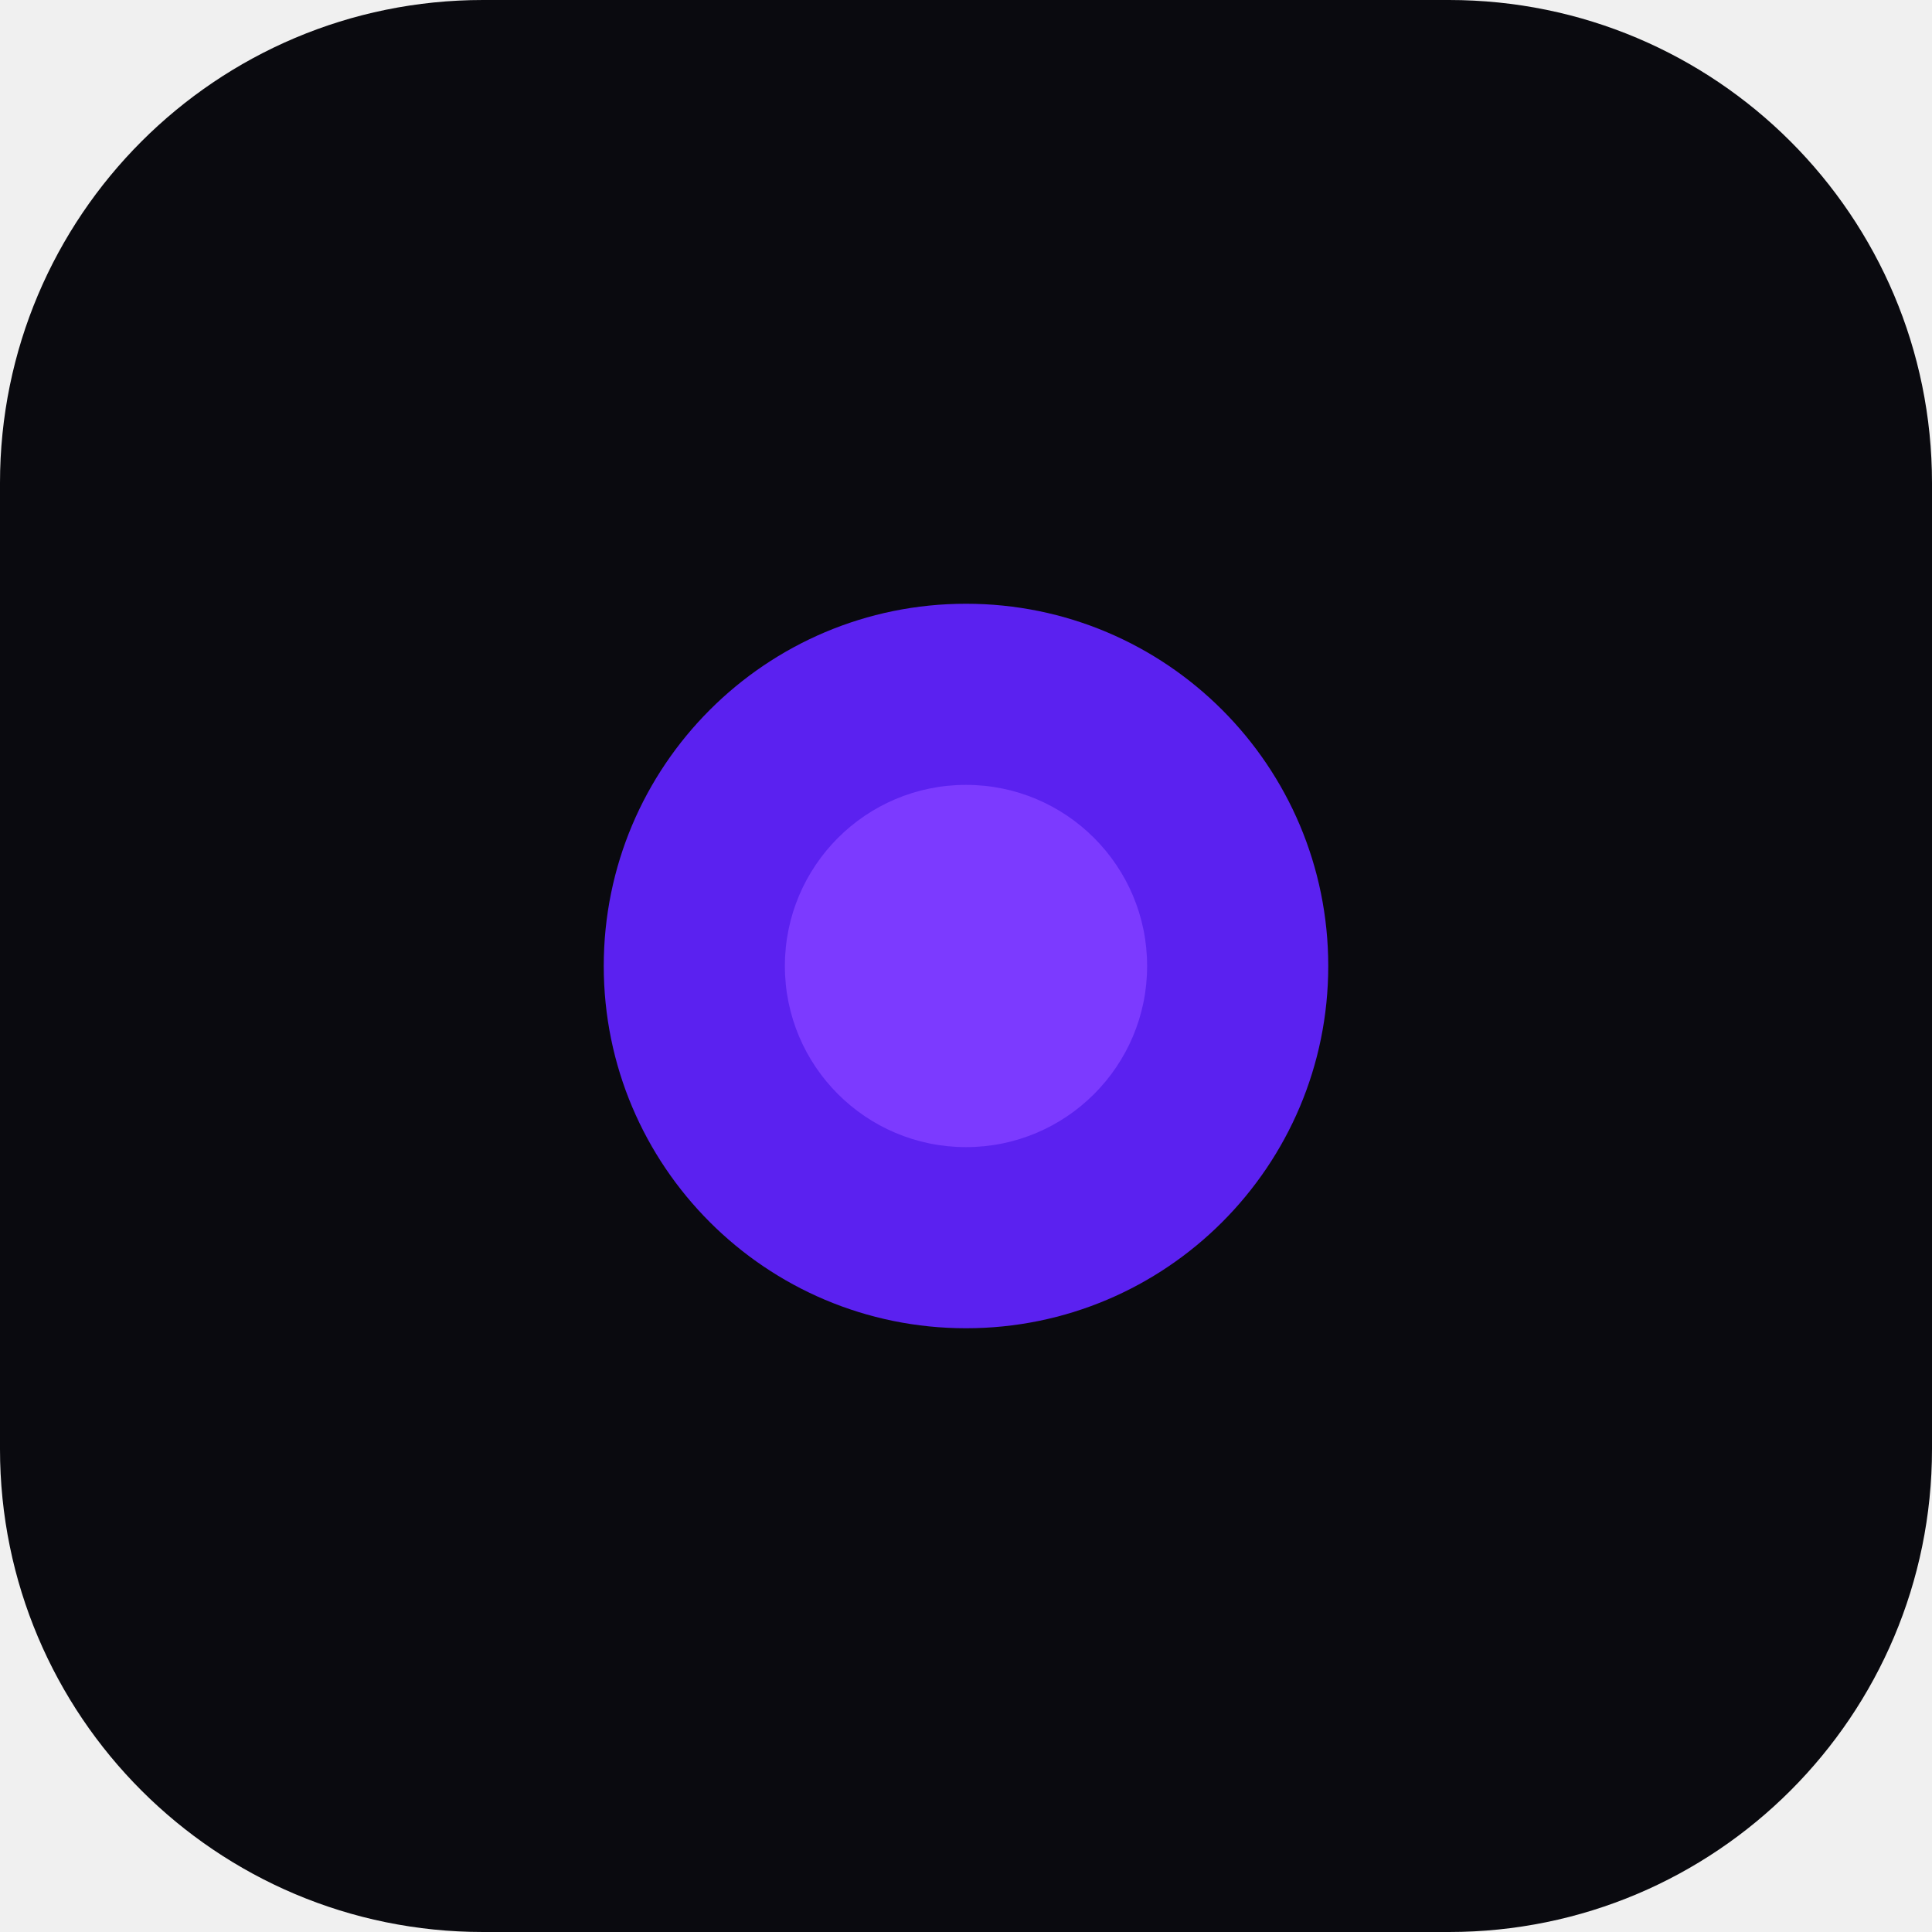
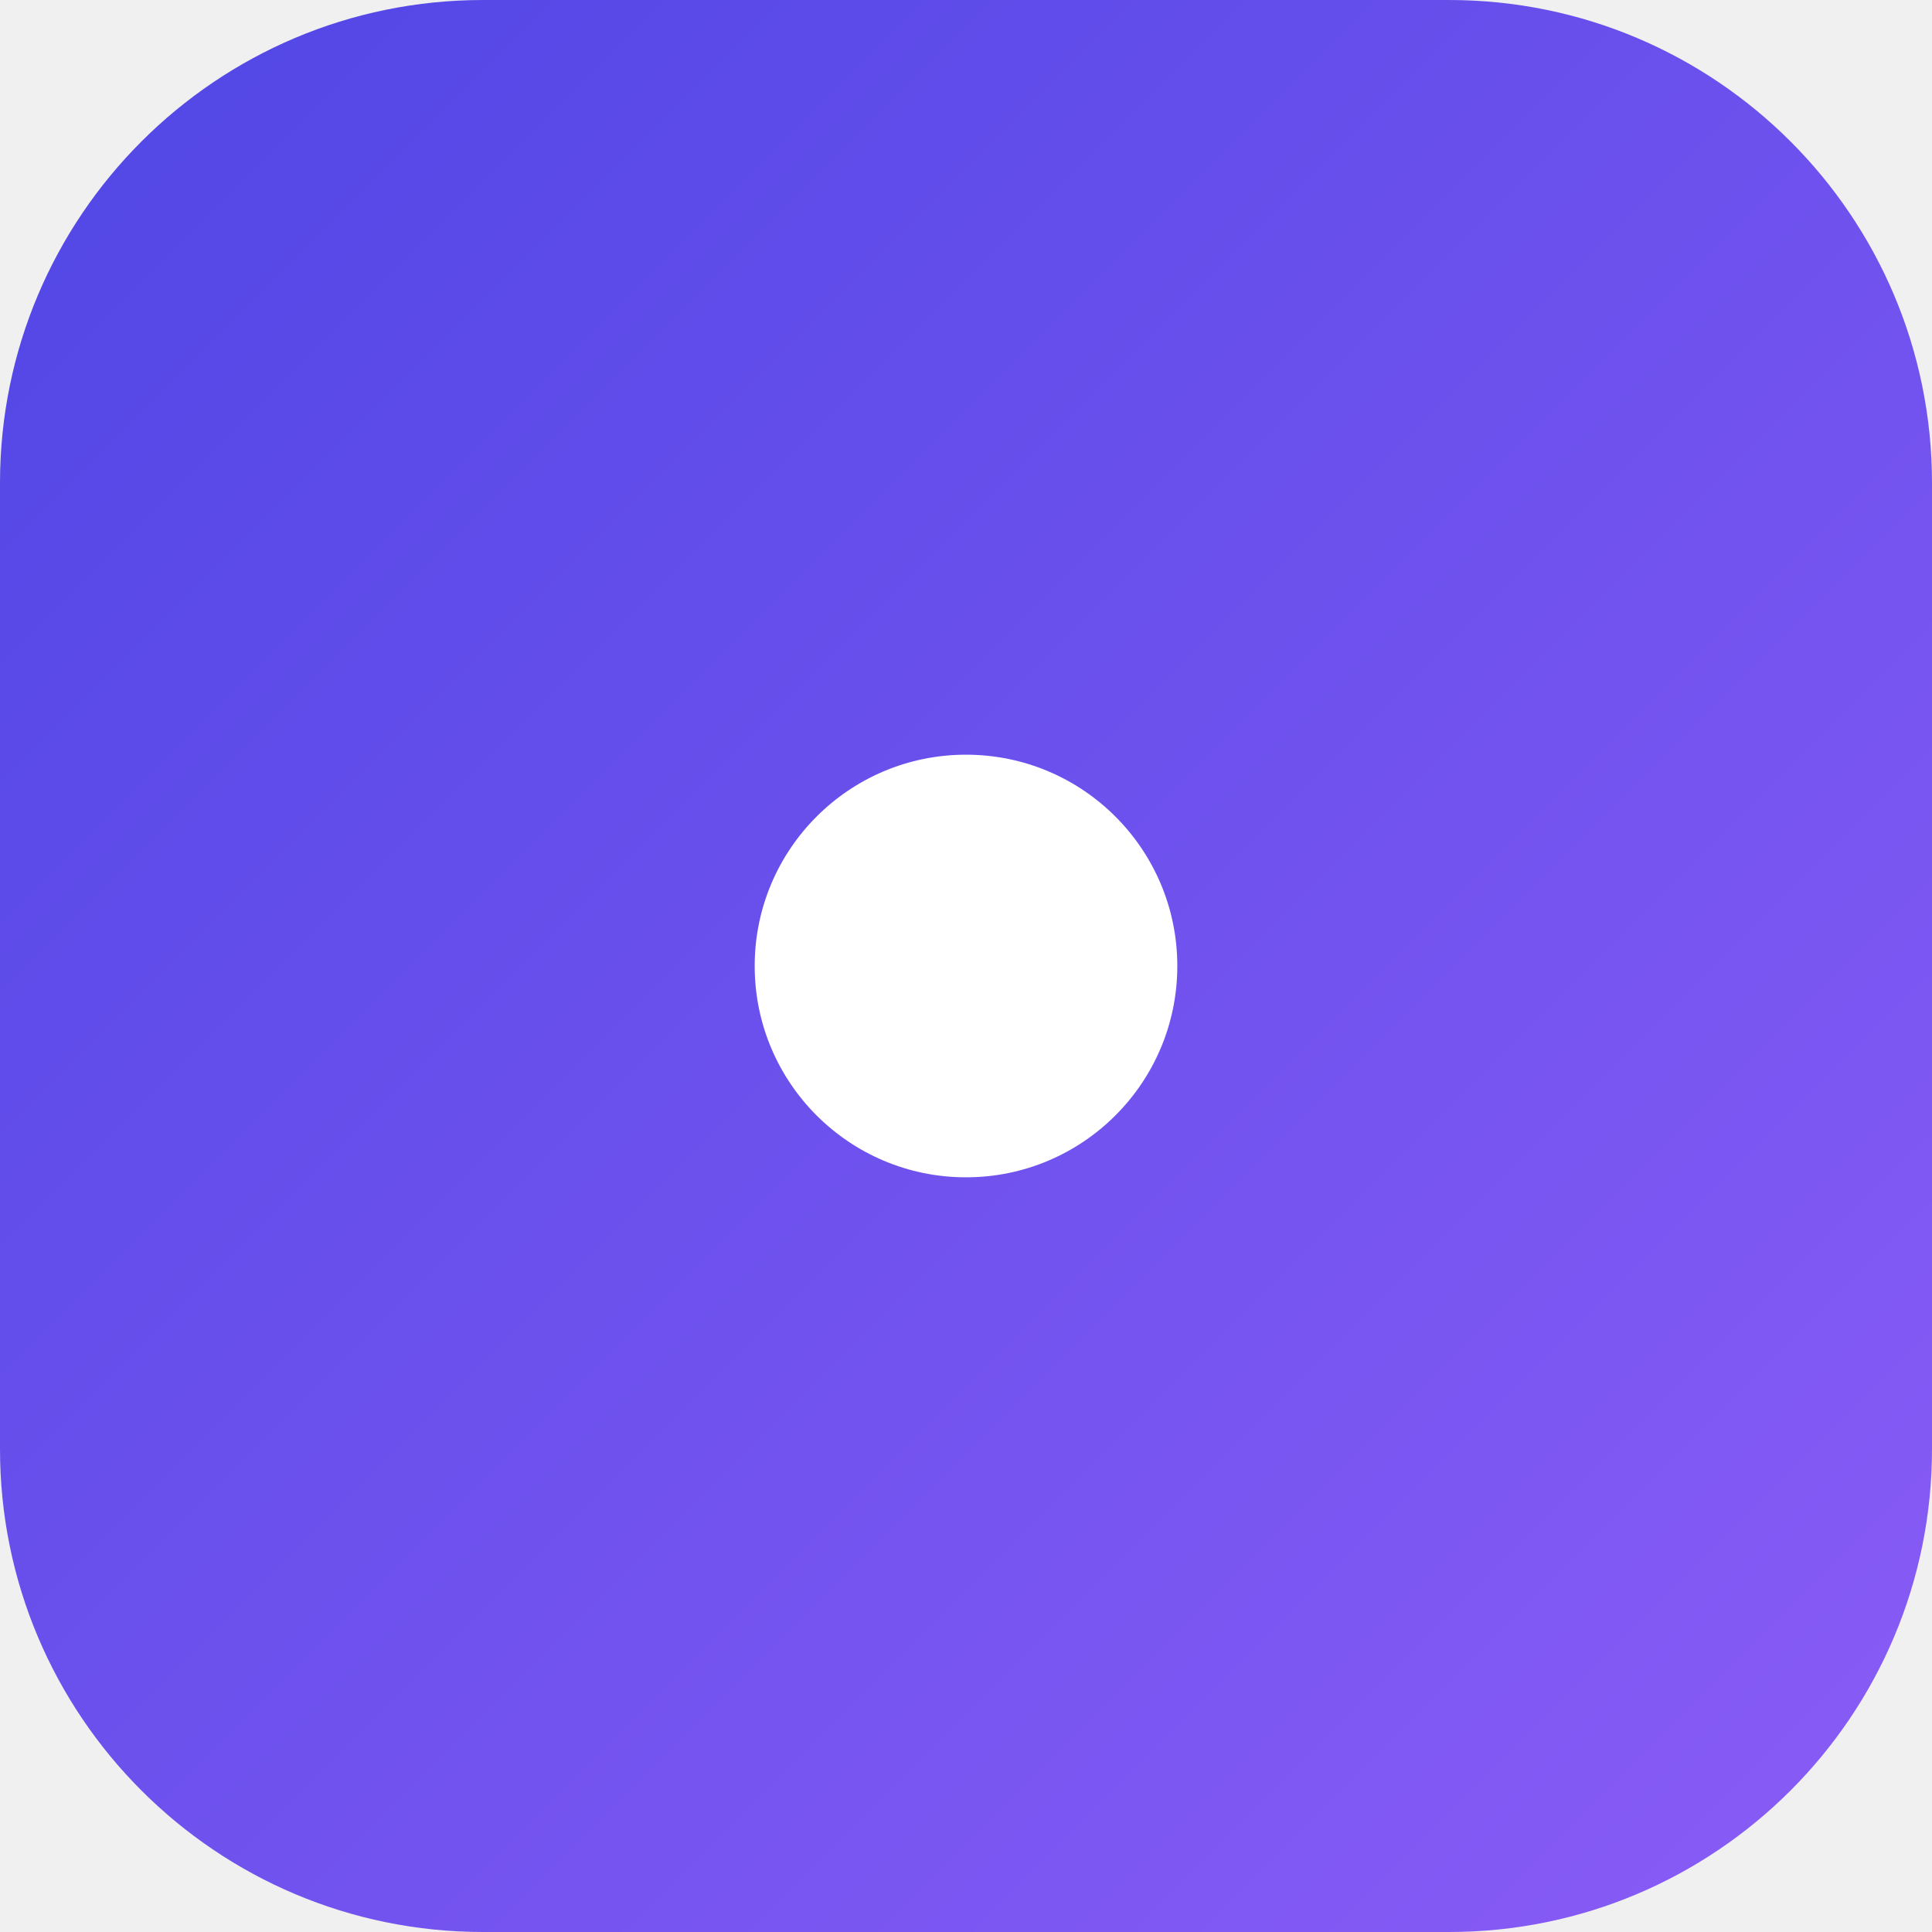
<svg xmlns="http://www.w3.org/2000/svg" viewBox="0 0 32 32">
-   <rect width="32" height="32" rx="8" fill="#0A0A0F" />
-   <circle cx="16" cy="16" r="6" fill="#5B21F0" />
-   <circle cx="16" cy="16" r="3" fill="#7C3AFF" />
+   <defs>
+     <linearGradient id="g" x1="0" y1="0" x2="1" y2="1">
+       <stop offset="0" stop-color="#4F46E5" />
+       <stop offset="1" stop-color="#8B5CF6" />
+     </linearGradient>
+   </defs>
+   <rect width="32" height="32" rx="8" fill="url(#g)" />
+   <circle cx="16" cy="16" r="3.5" fill="#fff" />
</svg>
